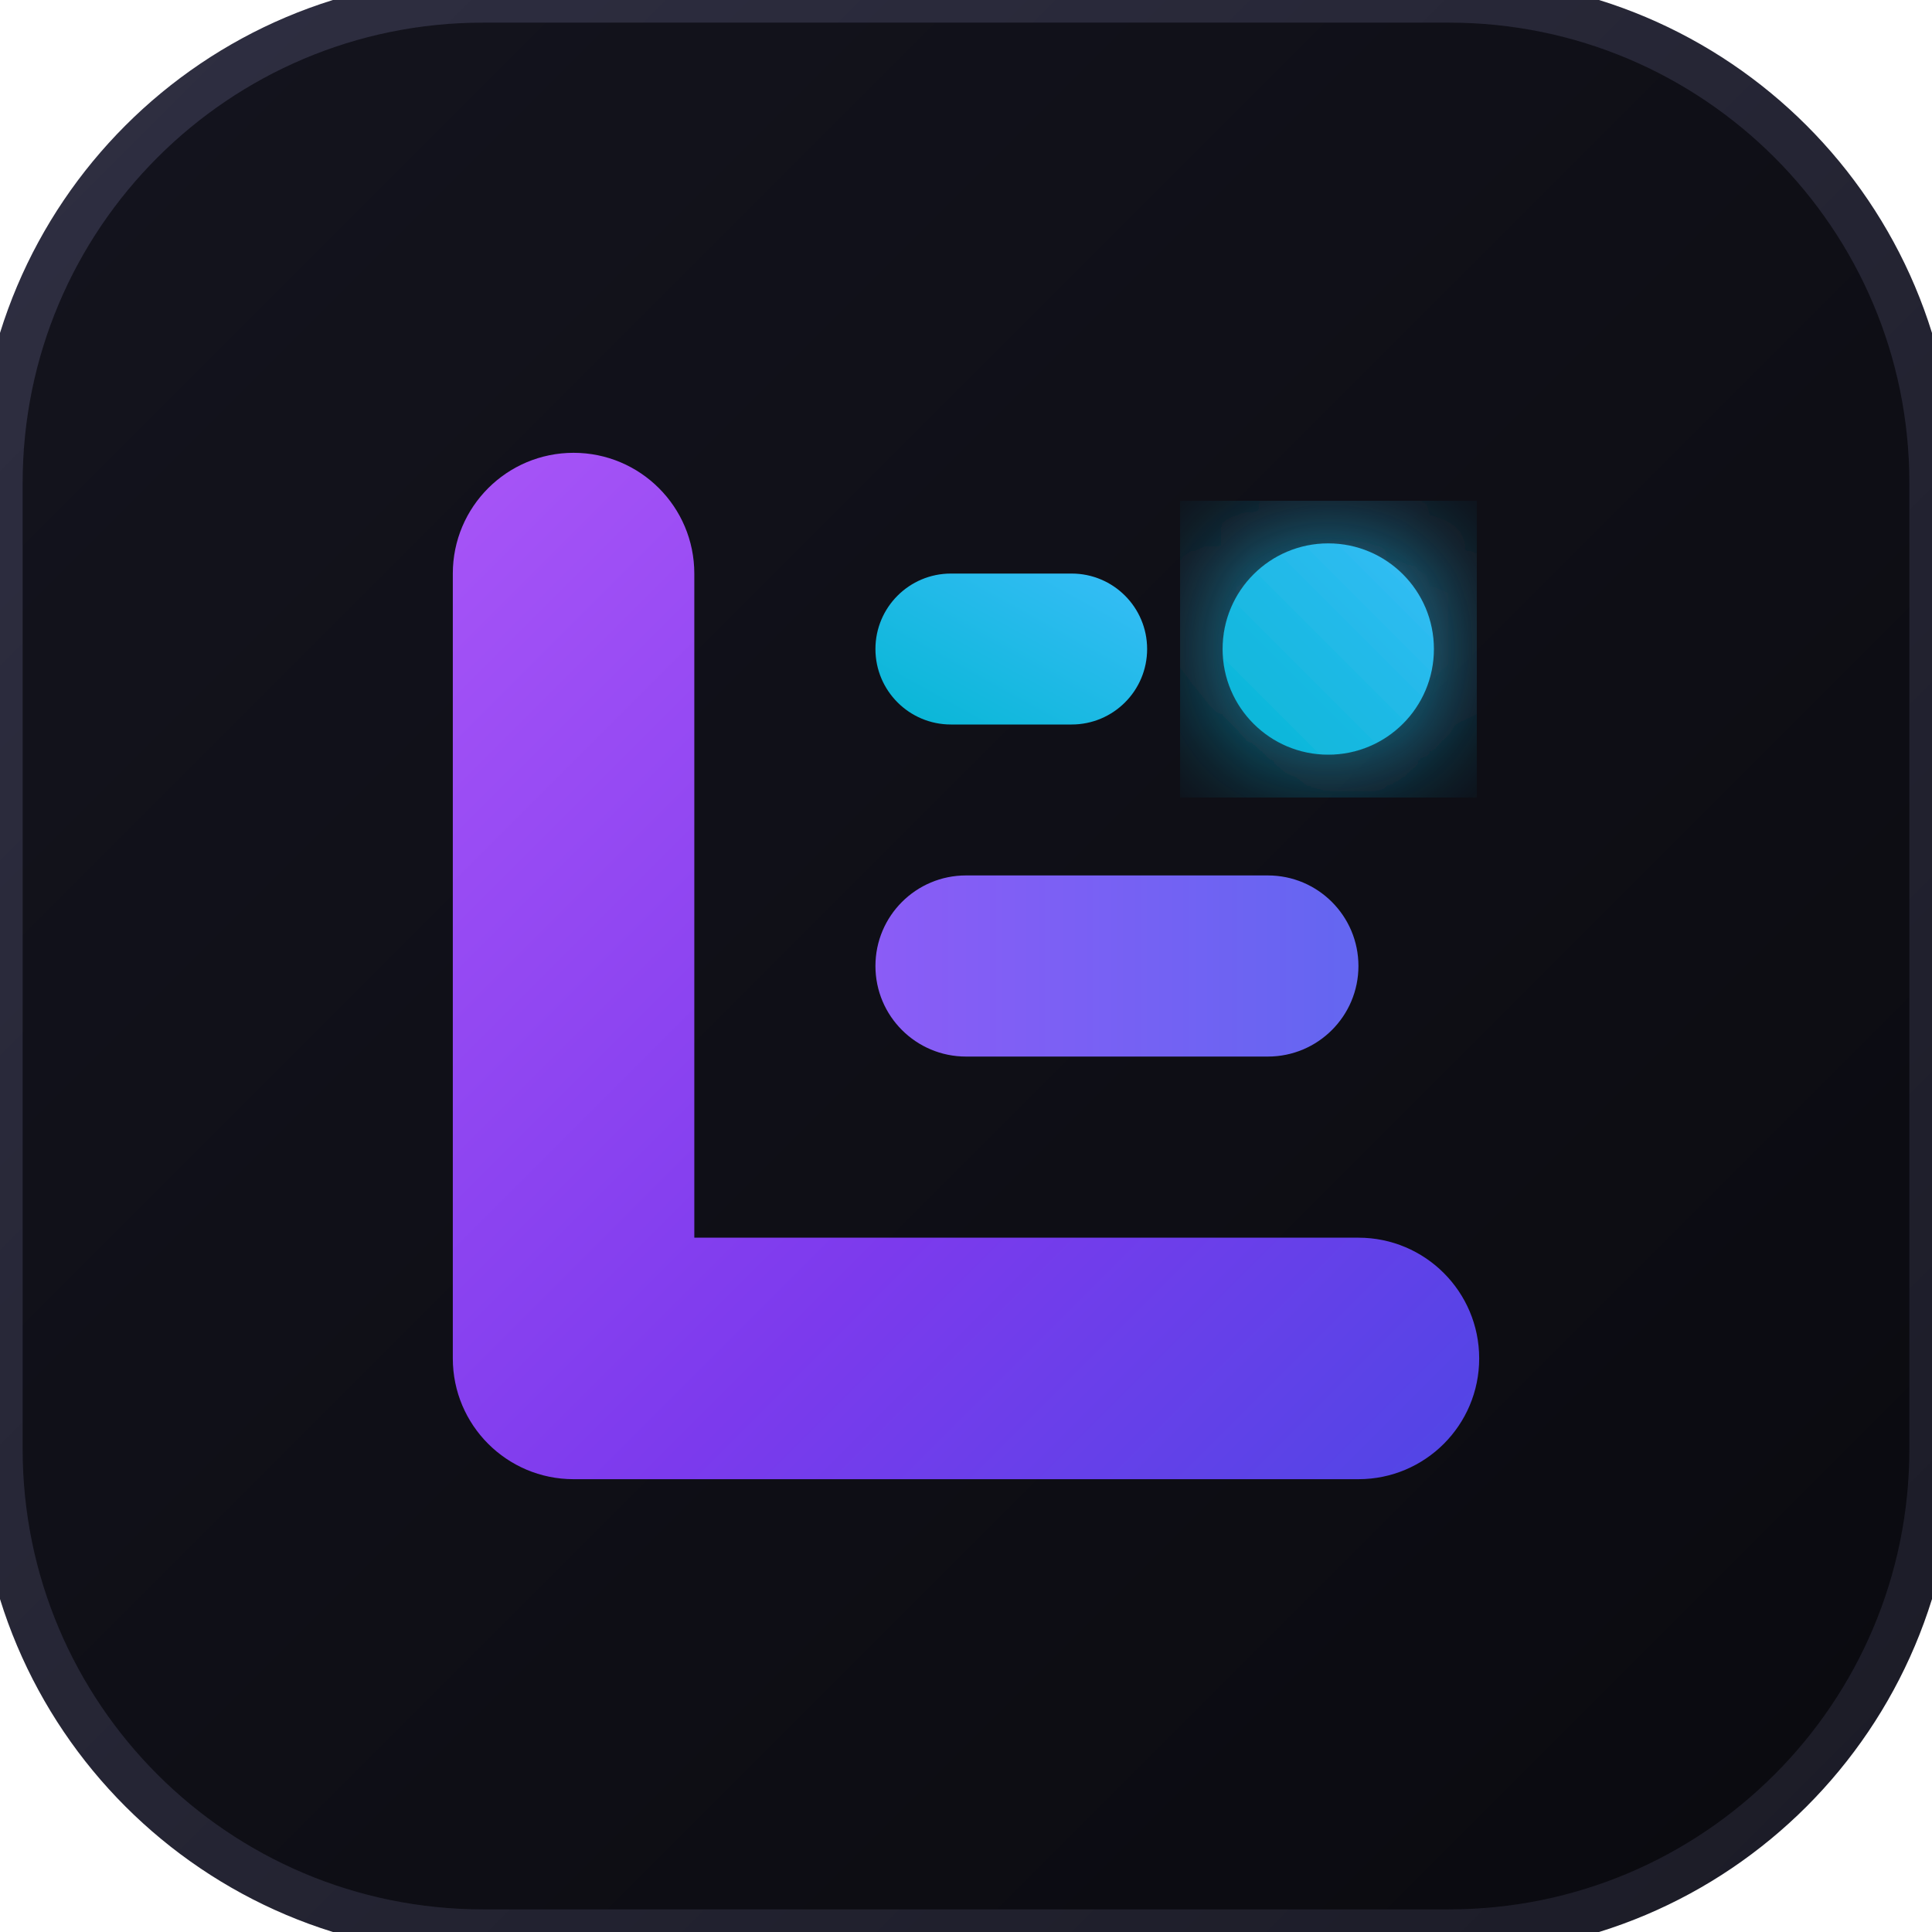
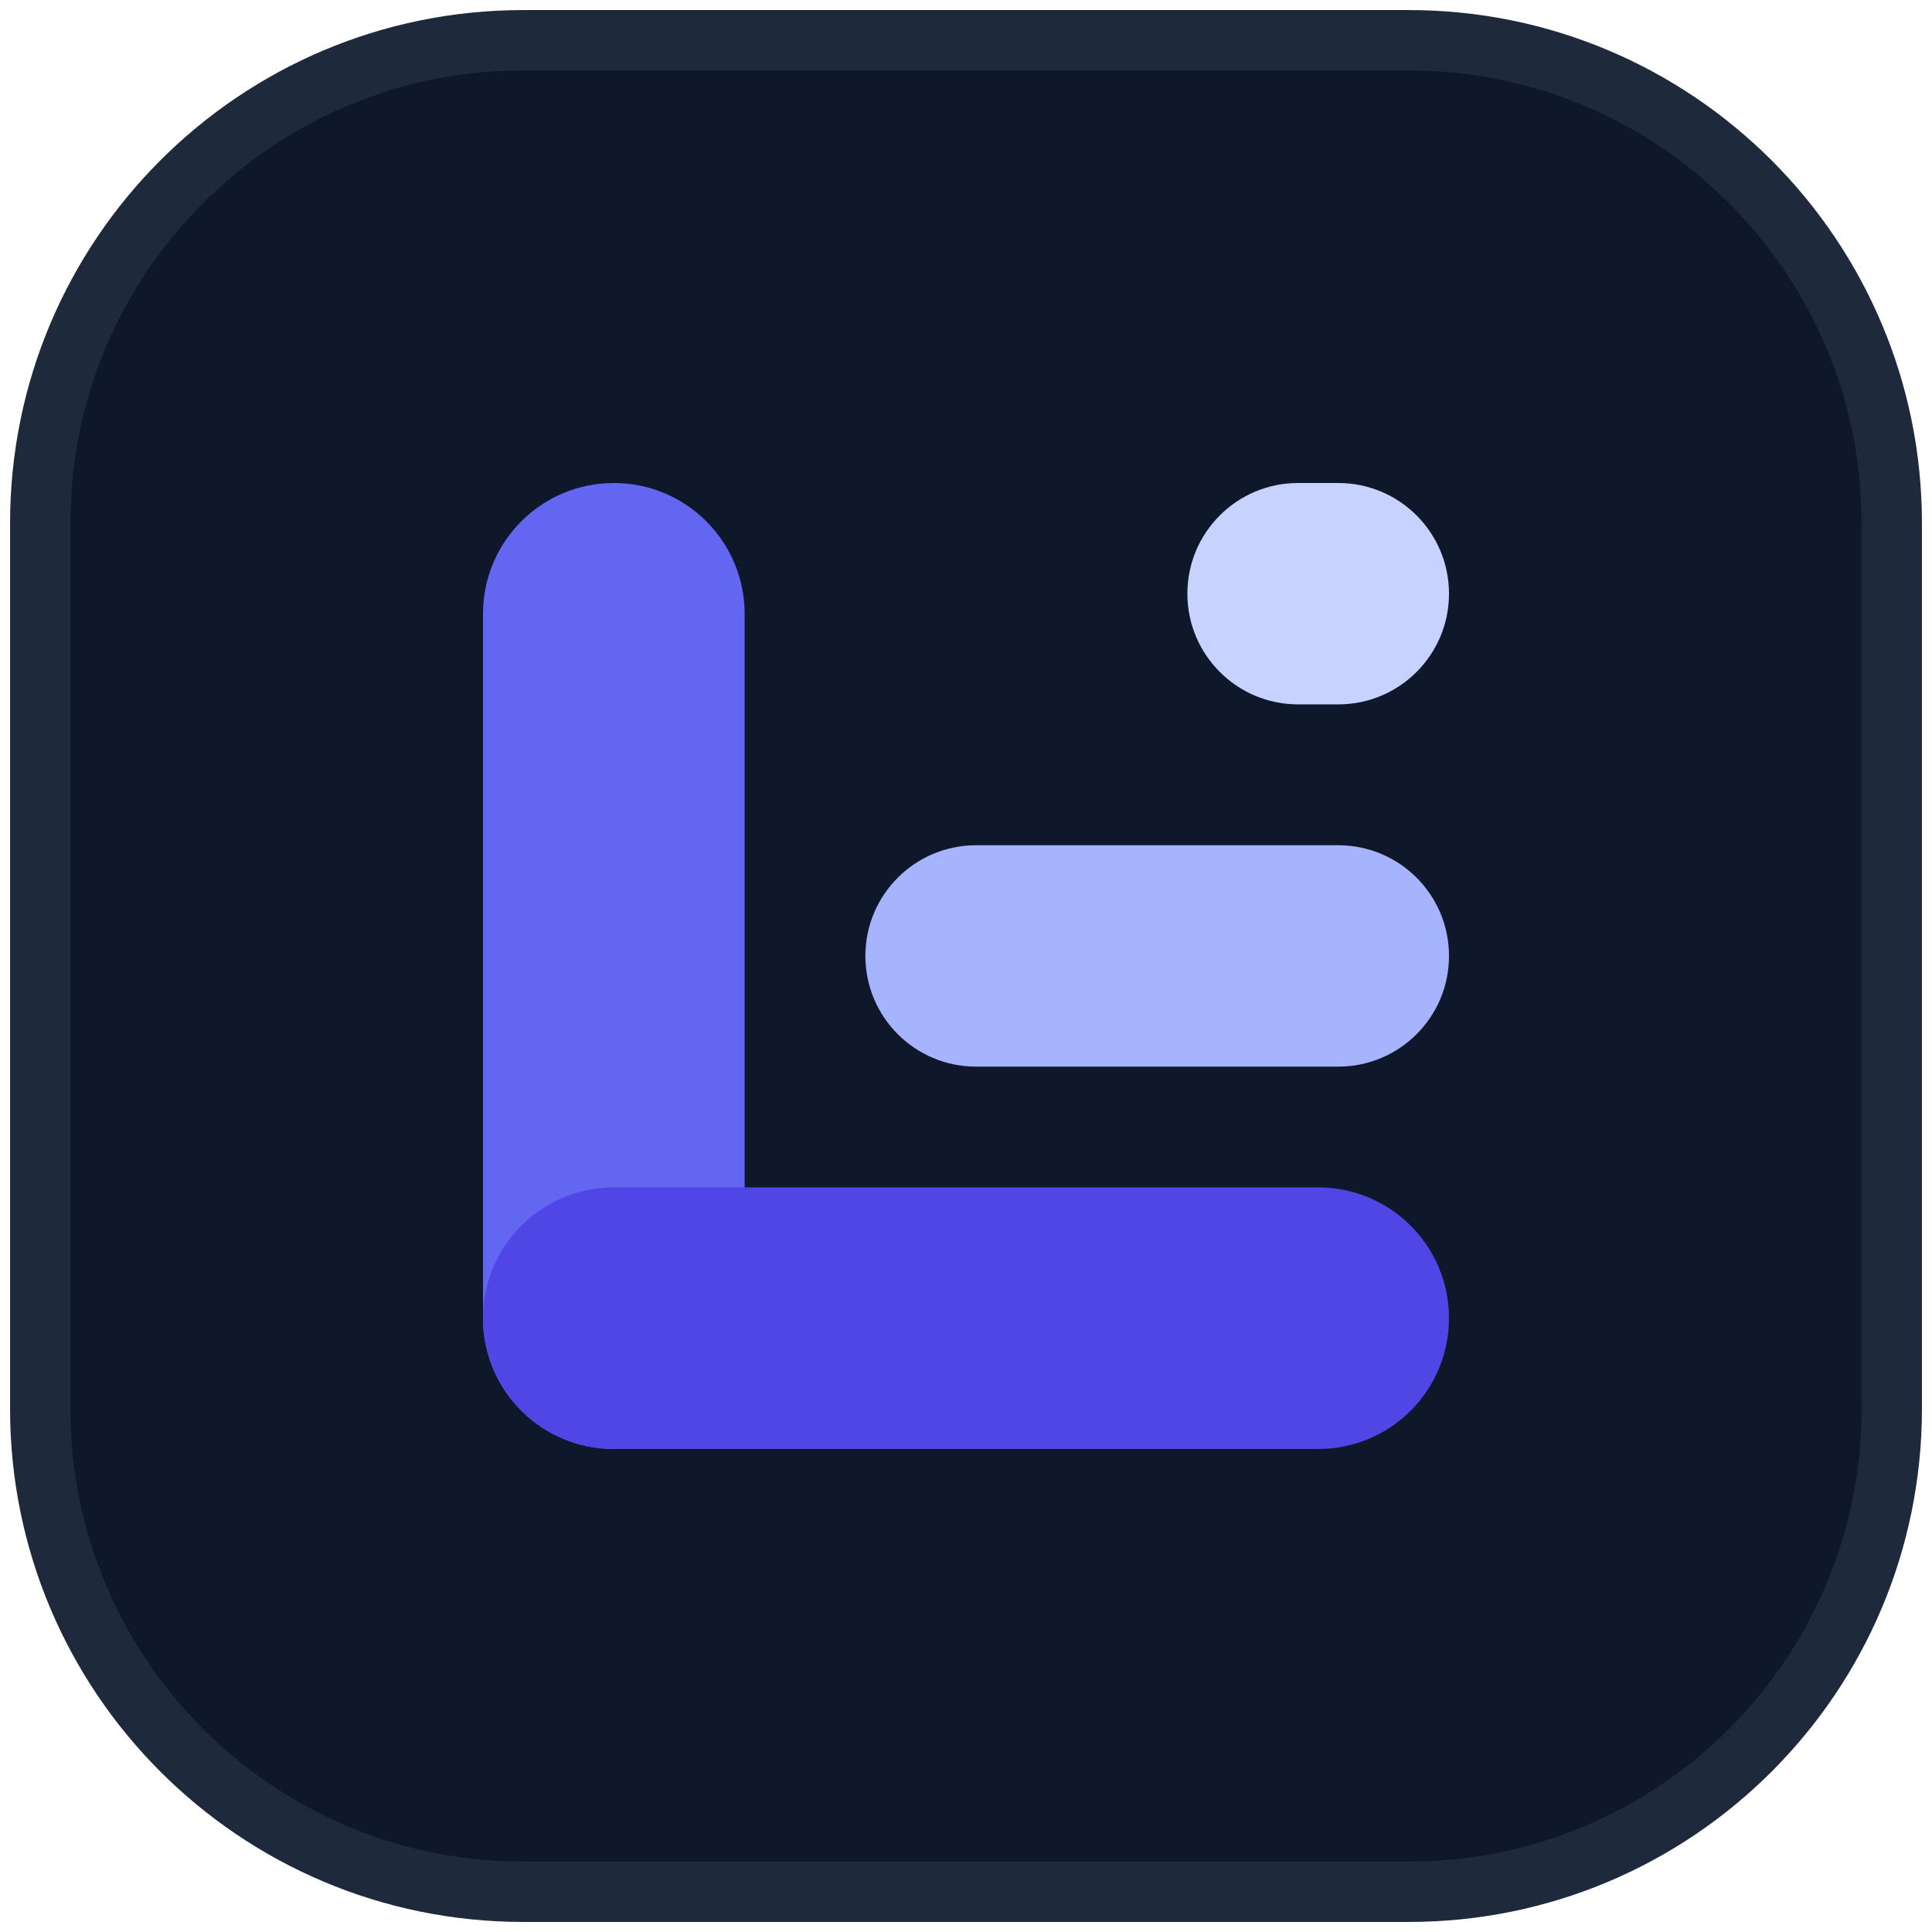
- <svg xmlns="http://www.w3.org/2000/svg" viewBox="0 0 64 64" fill="none" width="100%" height="100%">
-   <defs>
-     <linearGradient id="ledgerify-tile" x1="0%" y1="0%" x2="100%" y2="100%">
-       <stop offset="0%" stop-color="#14141e" />
-       <stop offset="100%" stop-color="#0a0a0f" />
-     </linearGradient>
-     <linearGradient id="ledgerify-border" x1="0%" y1="0%" x2="100%" y2="100%">
-       <stop offset="0%" stop-color="#2f2f42" />
-       <stop offset="100%" stop-color="#1b1b26" />
-     </linearGradient>
-     <linearGradient id="ledgerify-spine" x1="0%" y1="0%" x2="100%" y2="100%">
-       <stop offset="0%" stop-color="#a855f7" />
-       <stop offset="60%" stop-color="#7c3aed" />
-       <stop offset="100%" stop-color="#4f46e5" />
-     </linearGradient>
-     <linearGradient id="ledgerify-tier-mid" x1="0%" y1="0%" x2="100%" y2="0%">
-       <stop offset="0%" stop-color="#8b5cf6" />
-       <stop offset="100%" stop-color="#6366f1" />
-     </linearGradient>
-     <linearGradient id="ledgerify-spark" x1="0%" y1="100%" x2="100%" y2="0%">
-       <stop offset="0%" stop-color="#06b6d4" />
-       <stop offset="100%" stop-color="#38bdf8" />
-     </linearGradient>
-     <filter id="ledgerify-glow" x="-20%" y="-20%" width="140%" height="140%">
-       <feGaussianBlur stdDeviation="2.5" result="blur" />
-       <feComposite in="SourceGraphic" in2="blur" operator="over" />
-     </filter>
-   </defs>
-   <rect width="64" height="64" rx="16" fill="url(#ledgerify-tile)" stroke="url(#ledgerify-border)" stroke-width="1.5" />
-   <path d="M19 15C16.791 15 15 16.791 15 19V45C15 47.209 16.791 49 19 49H45C47.209 49 49 47.209 49 45C49 42.791 47.209 41 45 41H23V19C23 16.791 21.209 15 19 15Z" fill="url(#ledgerify-spine)" />
-   <rect x="29" y="29" width="16" height="6" rx="3" fill="url(#ledgerify-tier-mid)" />
-   <rect x="29" y="19" width="9" height="5" rx="2.5" fill="url(#ledgerify-spark)" />
-   <circle cx="44" cy="21.5" r="3.5" fill="url(#ledgerify-spark)" filter="url(#ledgerify-glow)" />
+ <svg xmlns="http://www.w3.org/2000/svg" viewBox="0 0 48 48" fill="none" width="48" height="48">
+   <rect x="1" y="1" width="46" height="46" rx="12" fill="#0f172a" stroke="#1e293b" stroke-width="1.5" />
+   <g transform="translate(10, 10)">
+     <rect x="2" y="2" width="6.5" height="24" rx="3.25" fill="#6366f1" />
+     <rect x="2" y="19.5" width="24" height="6.5" rx="3.25" fill="#4f46e5" />
+     <rect x="11.5" y="11" width="14.5" height="5.5" rx="2.75" fill="#a5b4fc" />
+     <rect x="19.5" y="2" width="6.5" height="5.5" rx="2.75" fill="#c7d2fe" />
+   </g>
</svg>
